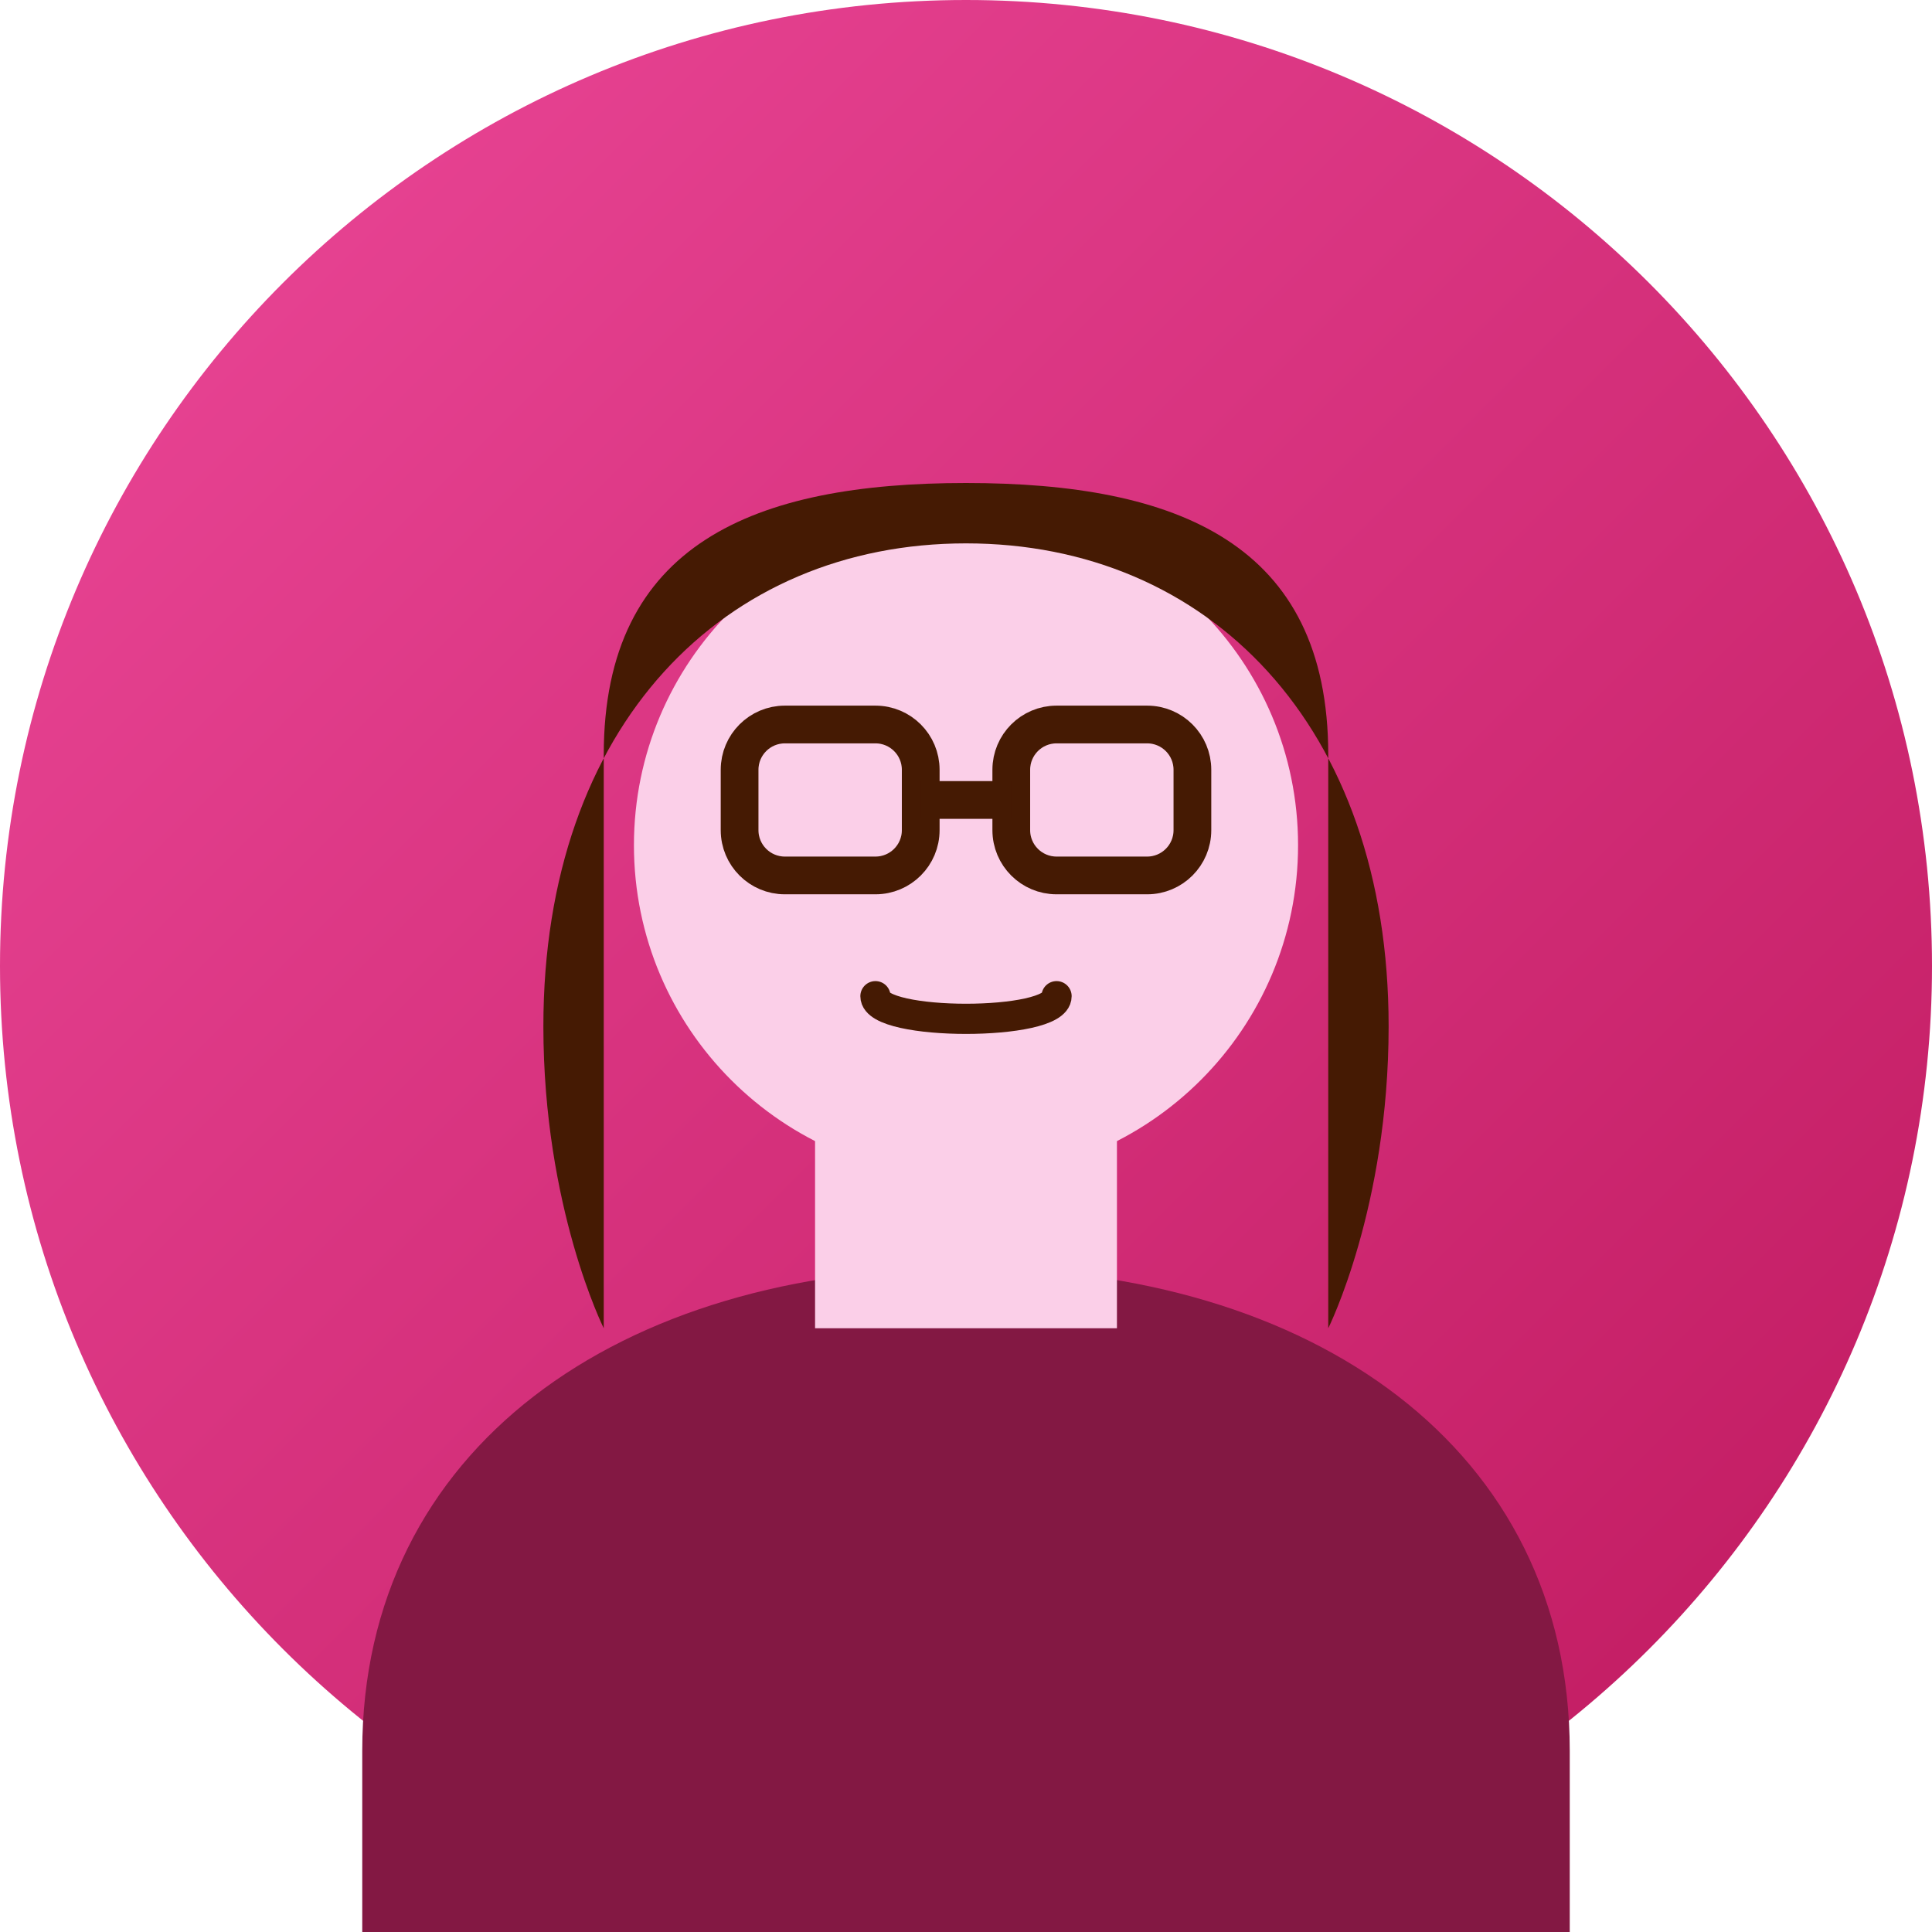
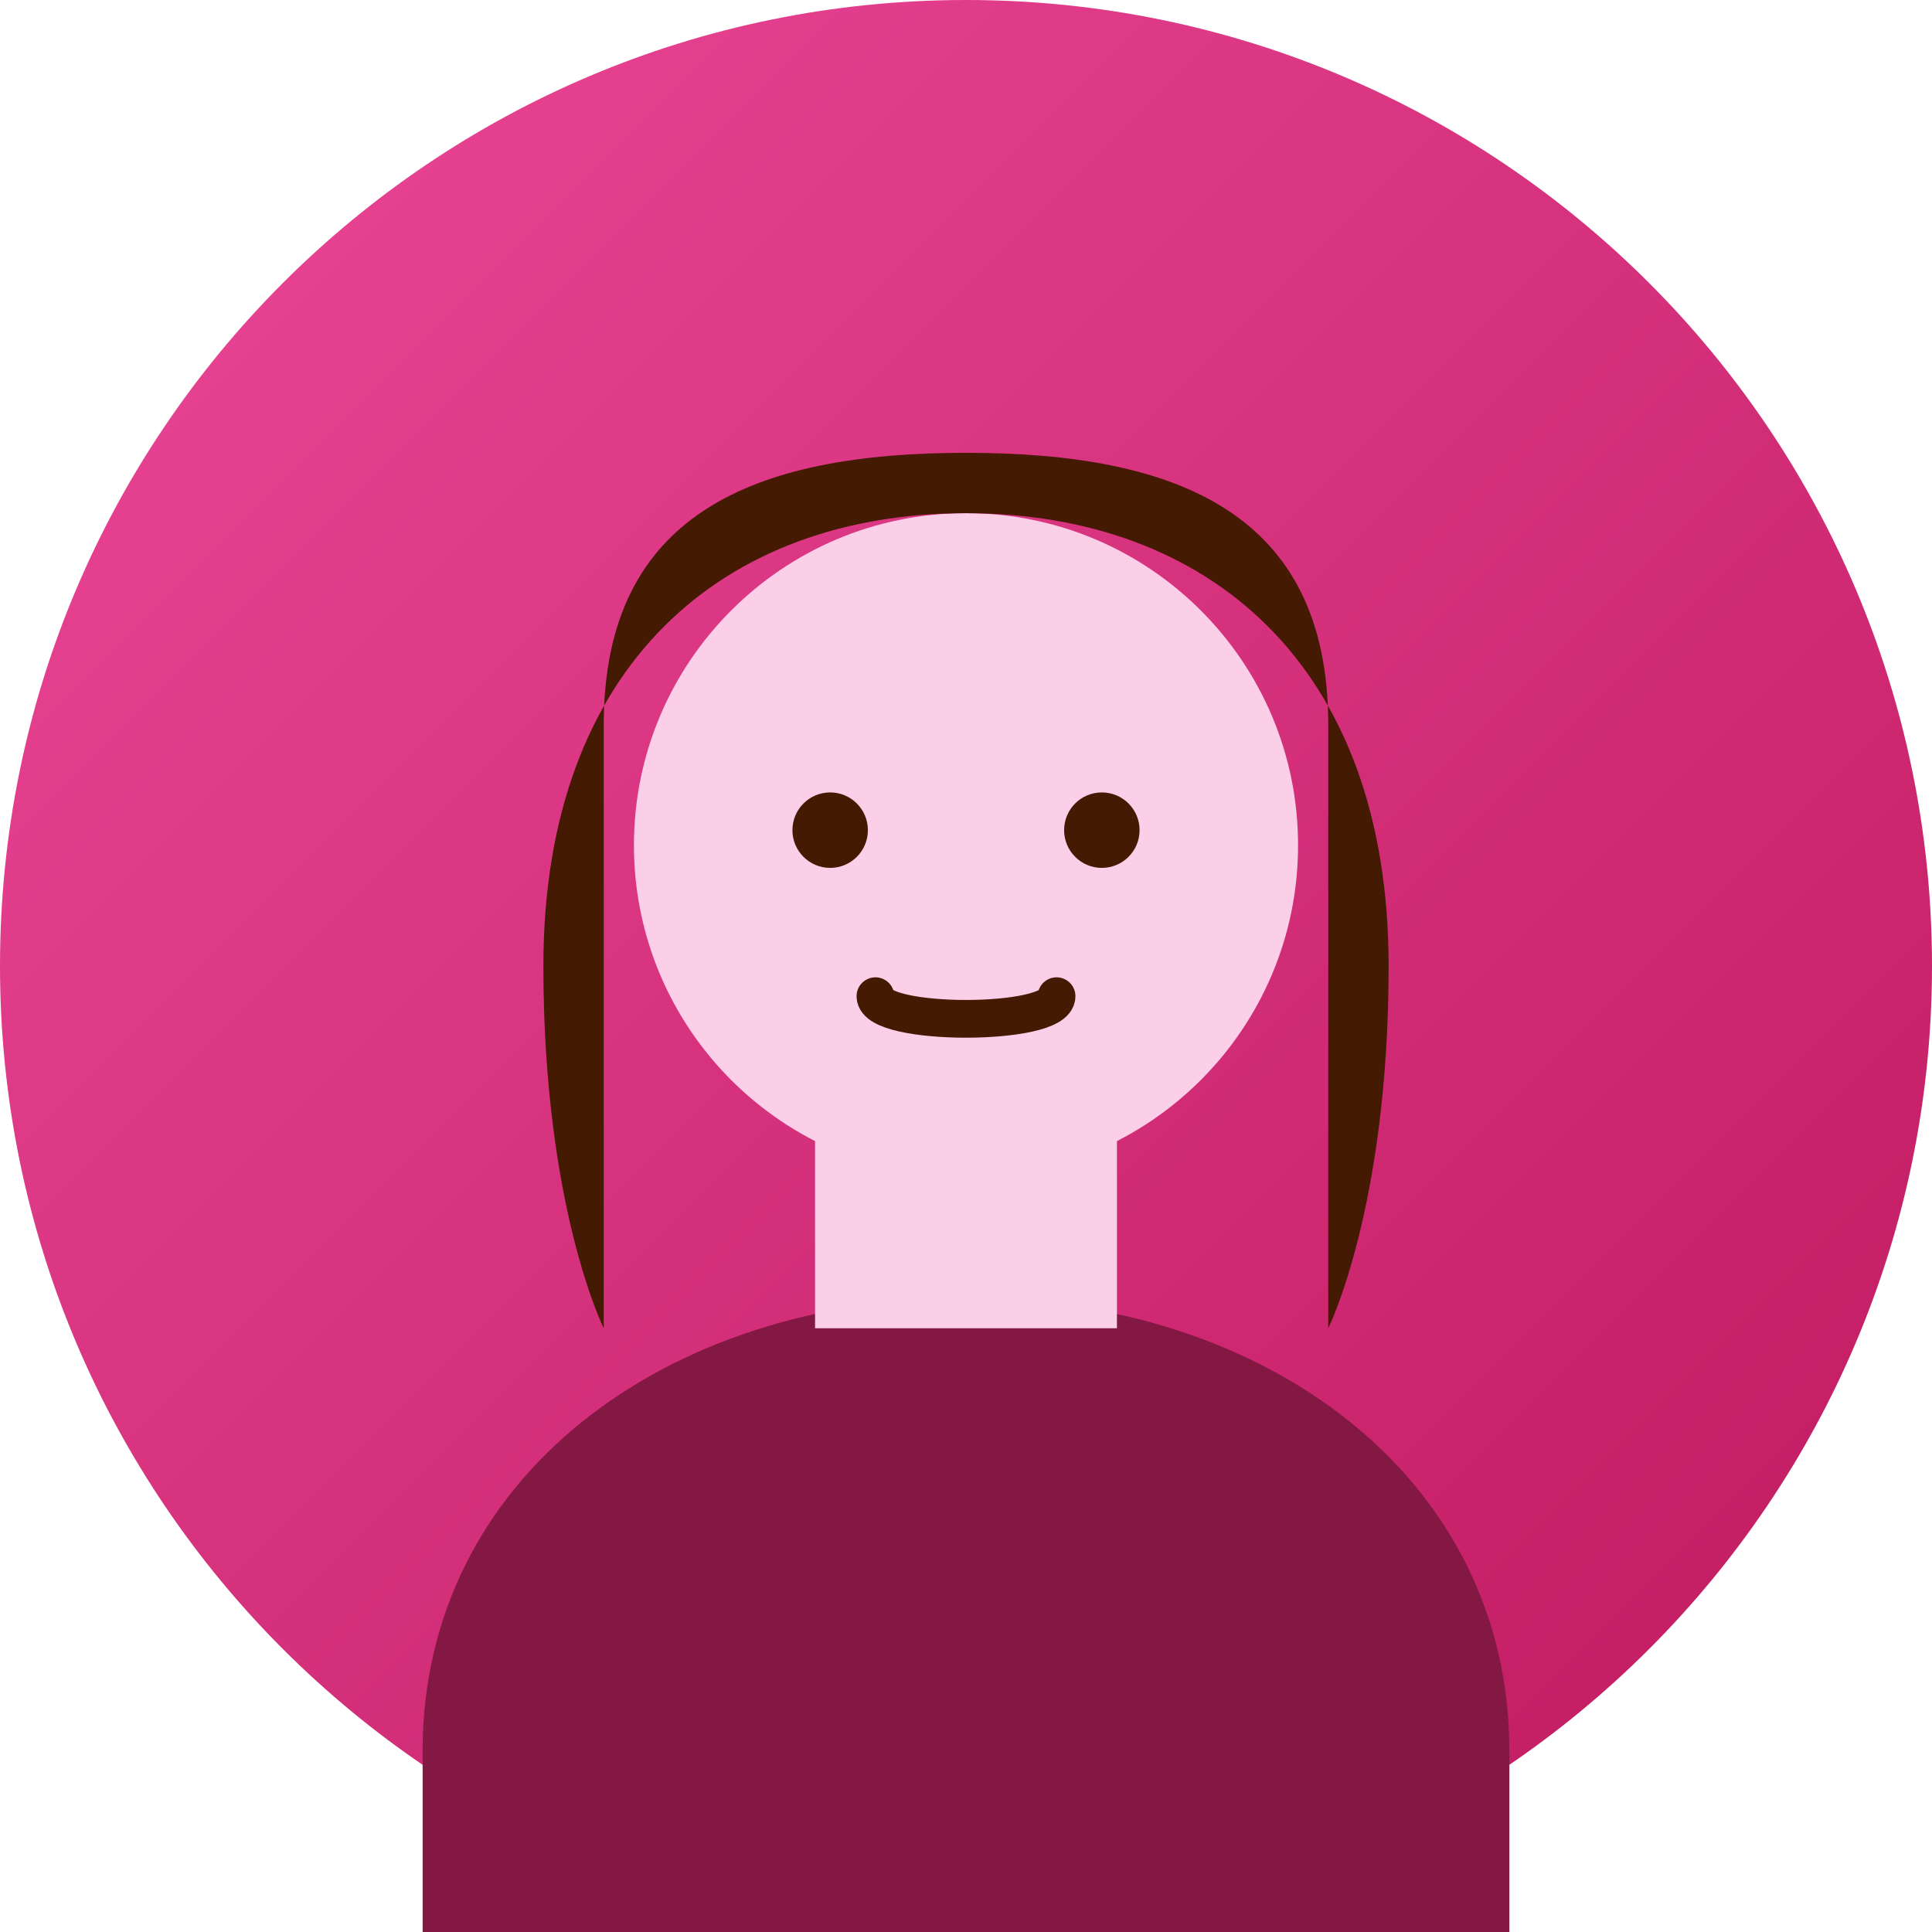
<svg xmlns="http://www.w3.org/2000/svg" width="128" height="128" viewBox="0 0 128 128" fill="none">
  <defs>
-     <linearGradient id="girl1Bg" x1="0" y1="0" x2="128" y2="128" gradientUnits="userSpaceOnUse">
+     <linearGradient id="g1bg" x1="0" y1="0" x2="128" y2="128" gradientUnits="userSpaceOnUse">
      <stop stop-color="#ec4899" />
      <stop offset="1" stop-color="#be185d" />
    </linearGradient>
  </defs>
-   <circle cx="64" cy="64" r="64" fill="url(#girl1Bg)" />
-   <path d="M24 116C24 96 41 84 64 84C87 84 104 96 104 116V128H24V116Z" fill="#831843" />
-   <rect x="54" y="72" width="20" height="16" fill="#fbcfe8" />
+   <circle cx="64" cy="64" r="64" fill="url(#g1bg)" />
+   <path d="M28 116C28 98 44 86 64 86C84 86 100 98 100 116V128H28V116Z" fill="#831843" />
+   <rect x="54" y="74" width="20" height="14" fill="#fbcfe8" />
  <circle cx="64" cy="56" r="22" fill="#fbcfe8" />
-   <path d="M40 50C40 36 50 32 64 32C78 32 88 36 88 50V88C88 88 92 80 92 68C92 48 80 36 64 36C48 36 36 48 36 68C36 80 40 88 40 88V50Z" fill="#451a03" />
-   <rect x="49" y="48" width="12" height="10" rx="3" fill="none" stroke="#451a03" stroke-width="2.5" />
-   <rect x="67" y="48" width="12" height="10" rx="3" fill="none" stroke="#451a03" stroke-width="2.5" />
-   <line x1="61" y1="53" x2="67" y2="53" stroke="#451a03" stroke-width="2.5" />
-   <path d="M58 66C58 68 70 68 70 66" stroke="#451a03" stroke-width="2" stroke-linecap="round" />
+   <path d="M40 48C40 34 50 30 64 30C78 30 88 34 88 48V88C88 88 92 80 92 64C92 44 80 34 64 34C48 34 36 44 36 64C36 80 40 88 40 88V48Z" fill="#451a03" />
+   <circle cx="55" cy="55" r="2.5" fill="#451a03" />
+   <circle cx="73" cy="55" r="2.5" fill="#451a03" />
+   <path d="M58 66C58 68 70 68 70 66" stroke="#451a03" stroke-width="2.5" stroke-linecap="round" />
</svg>
